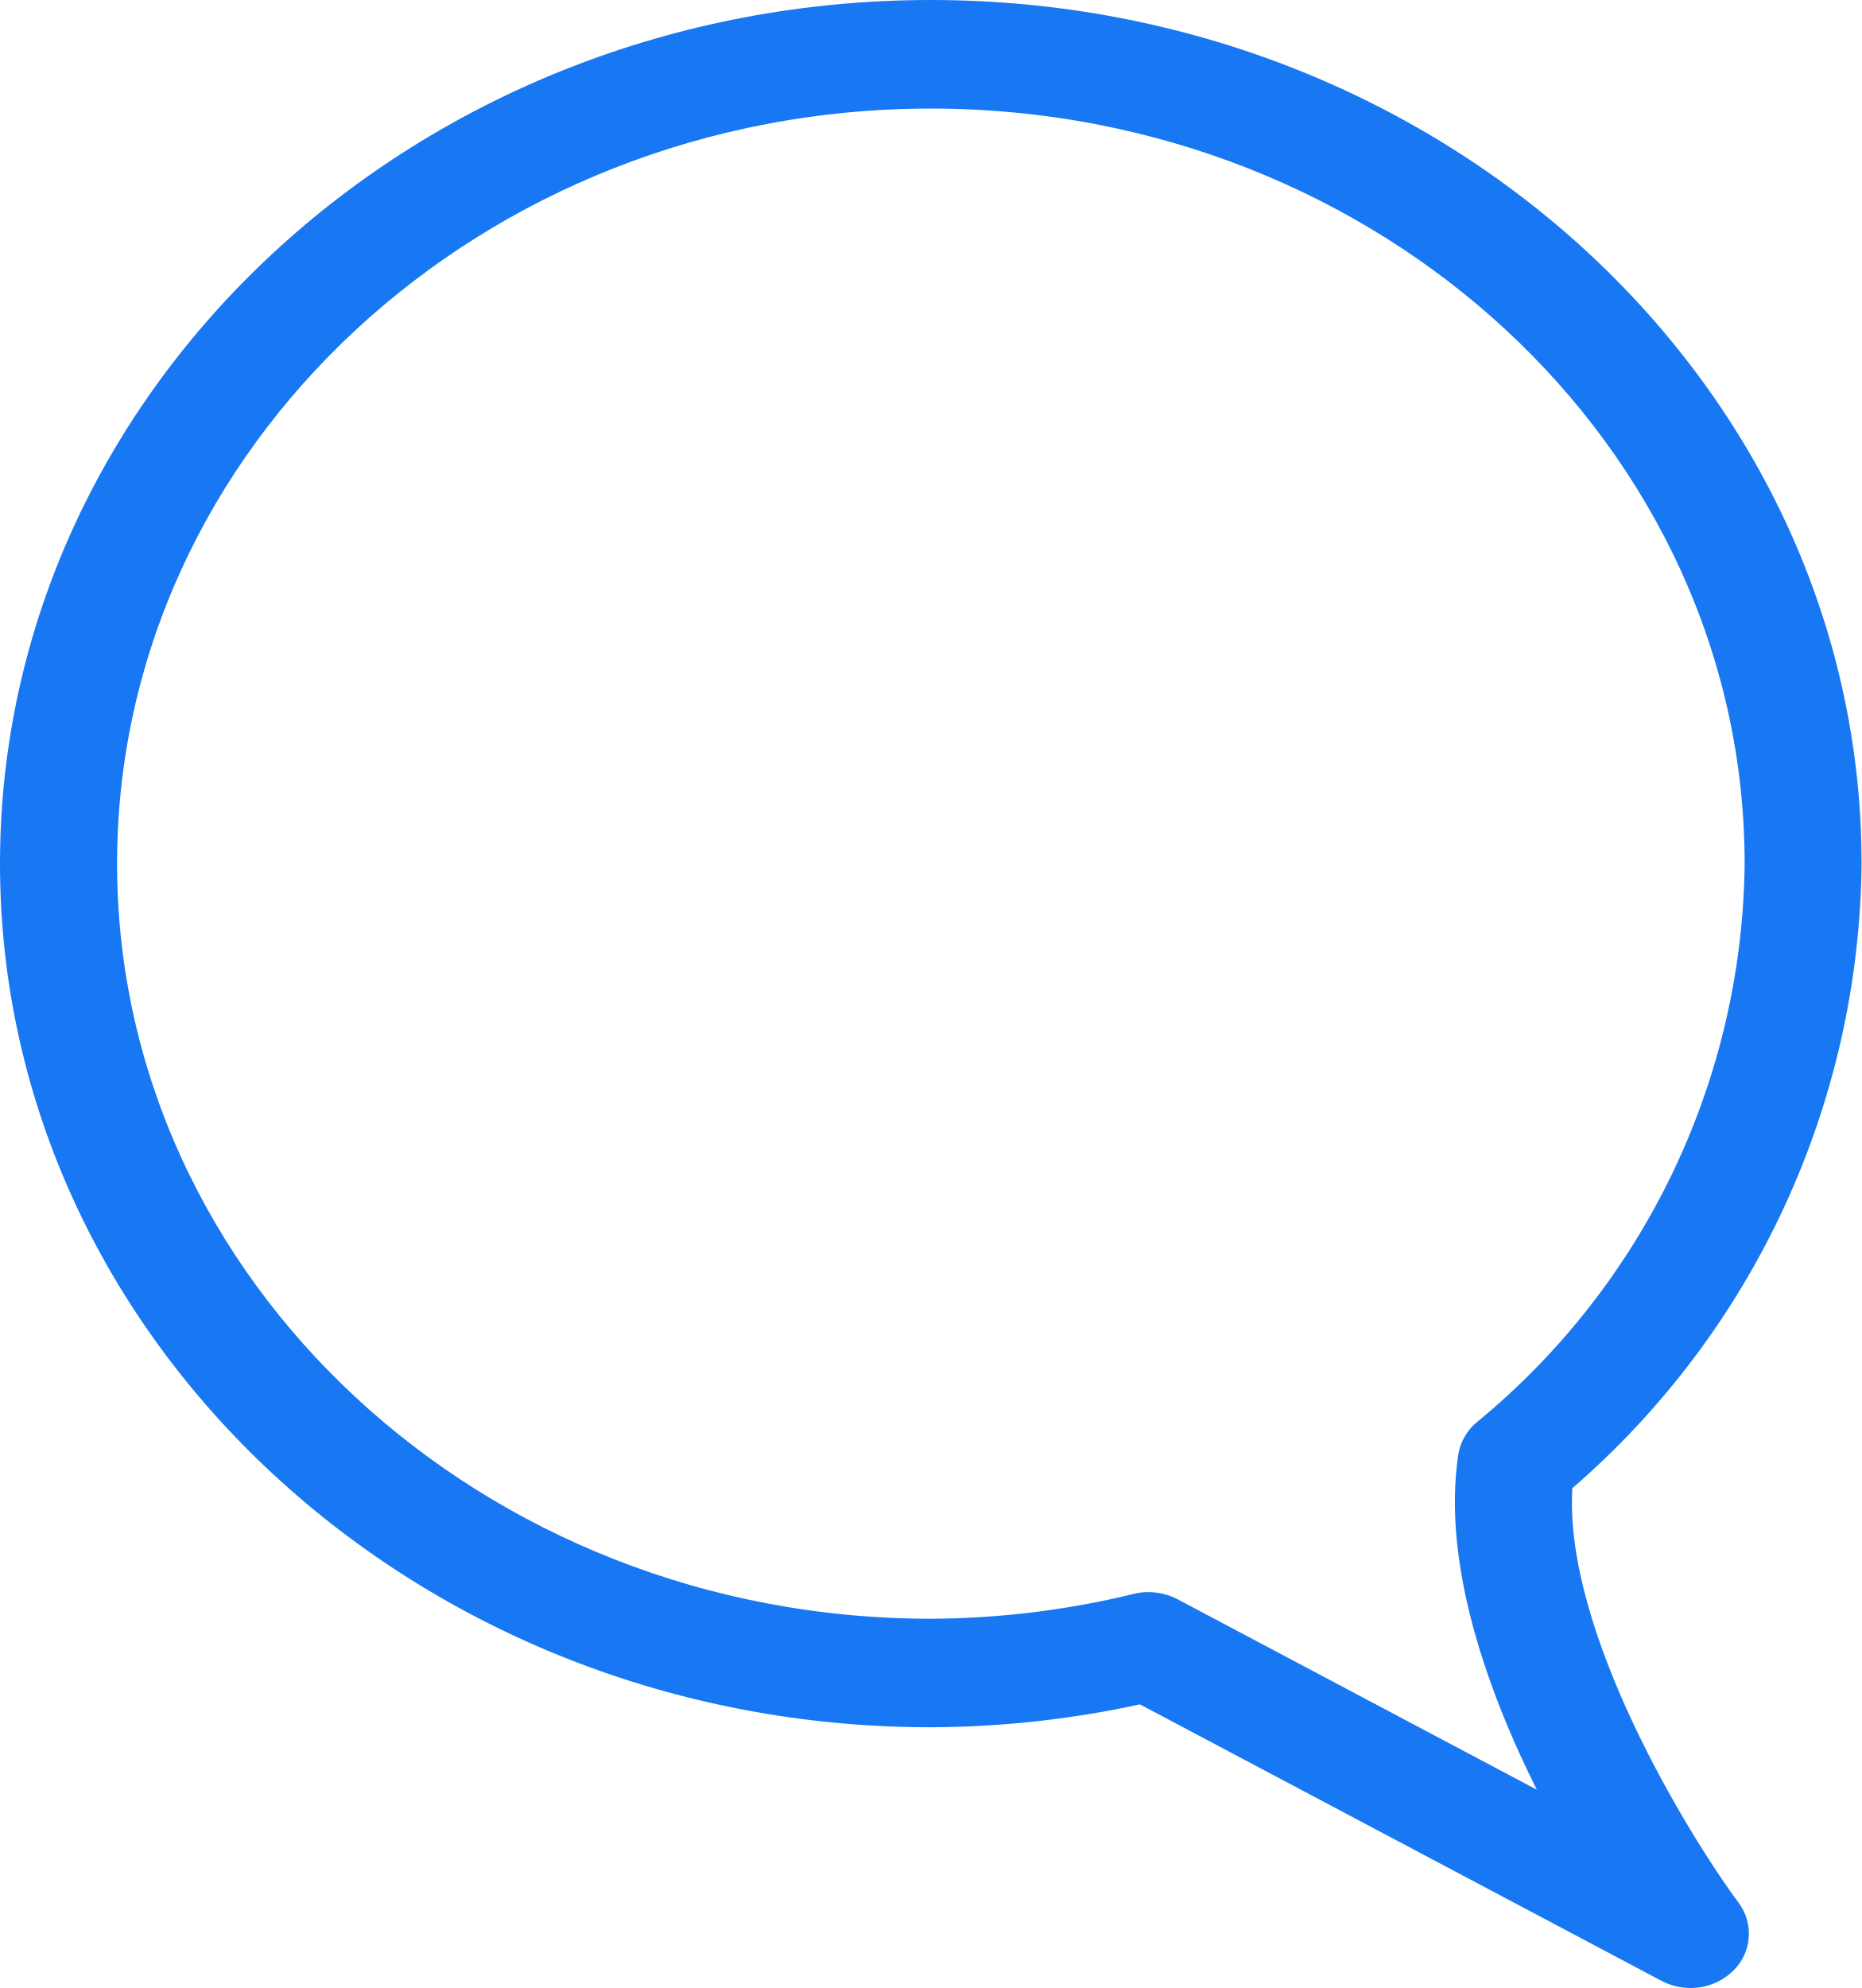
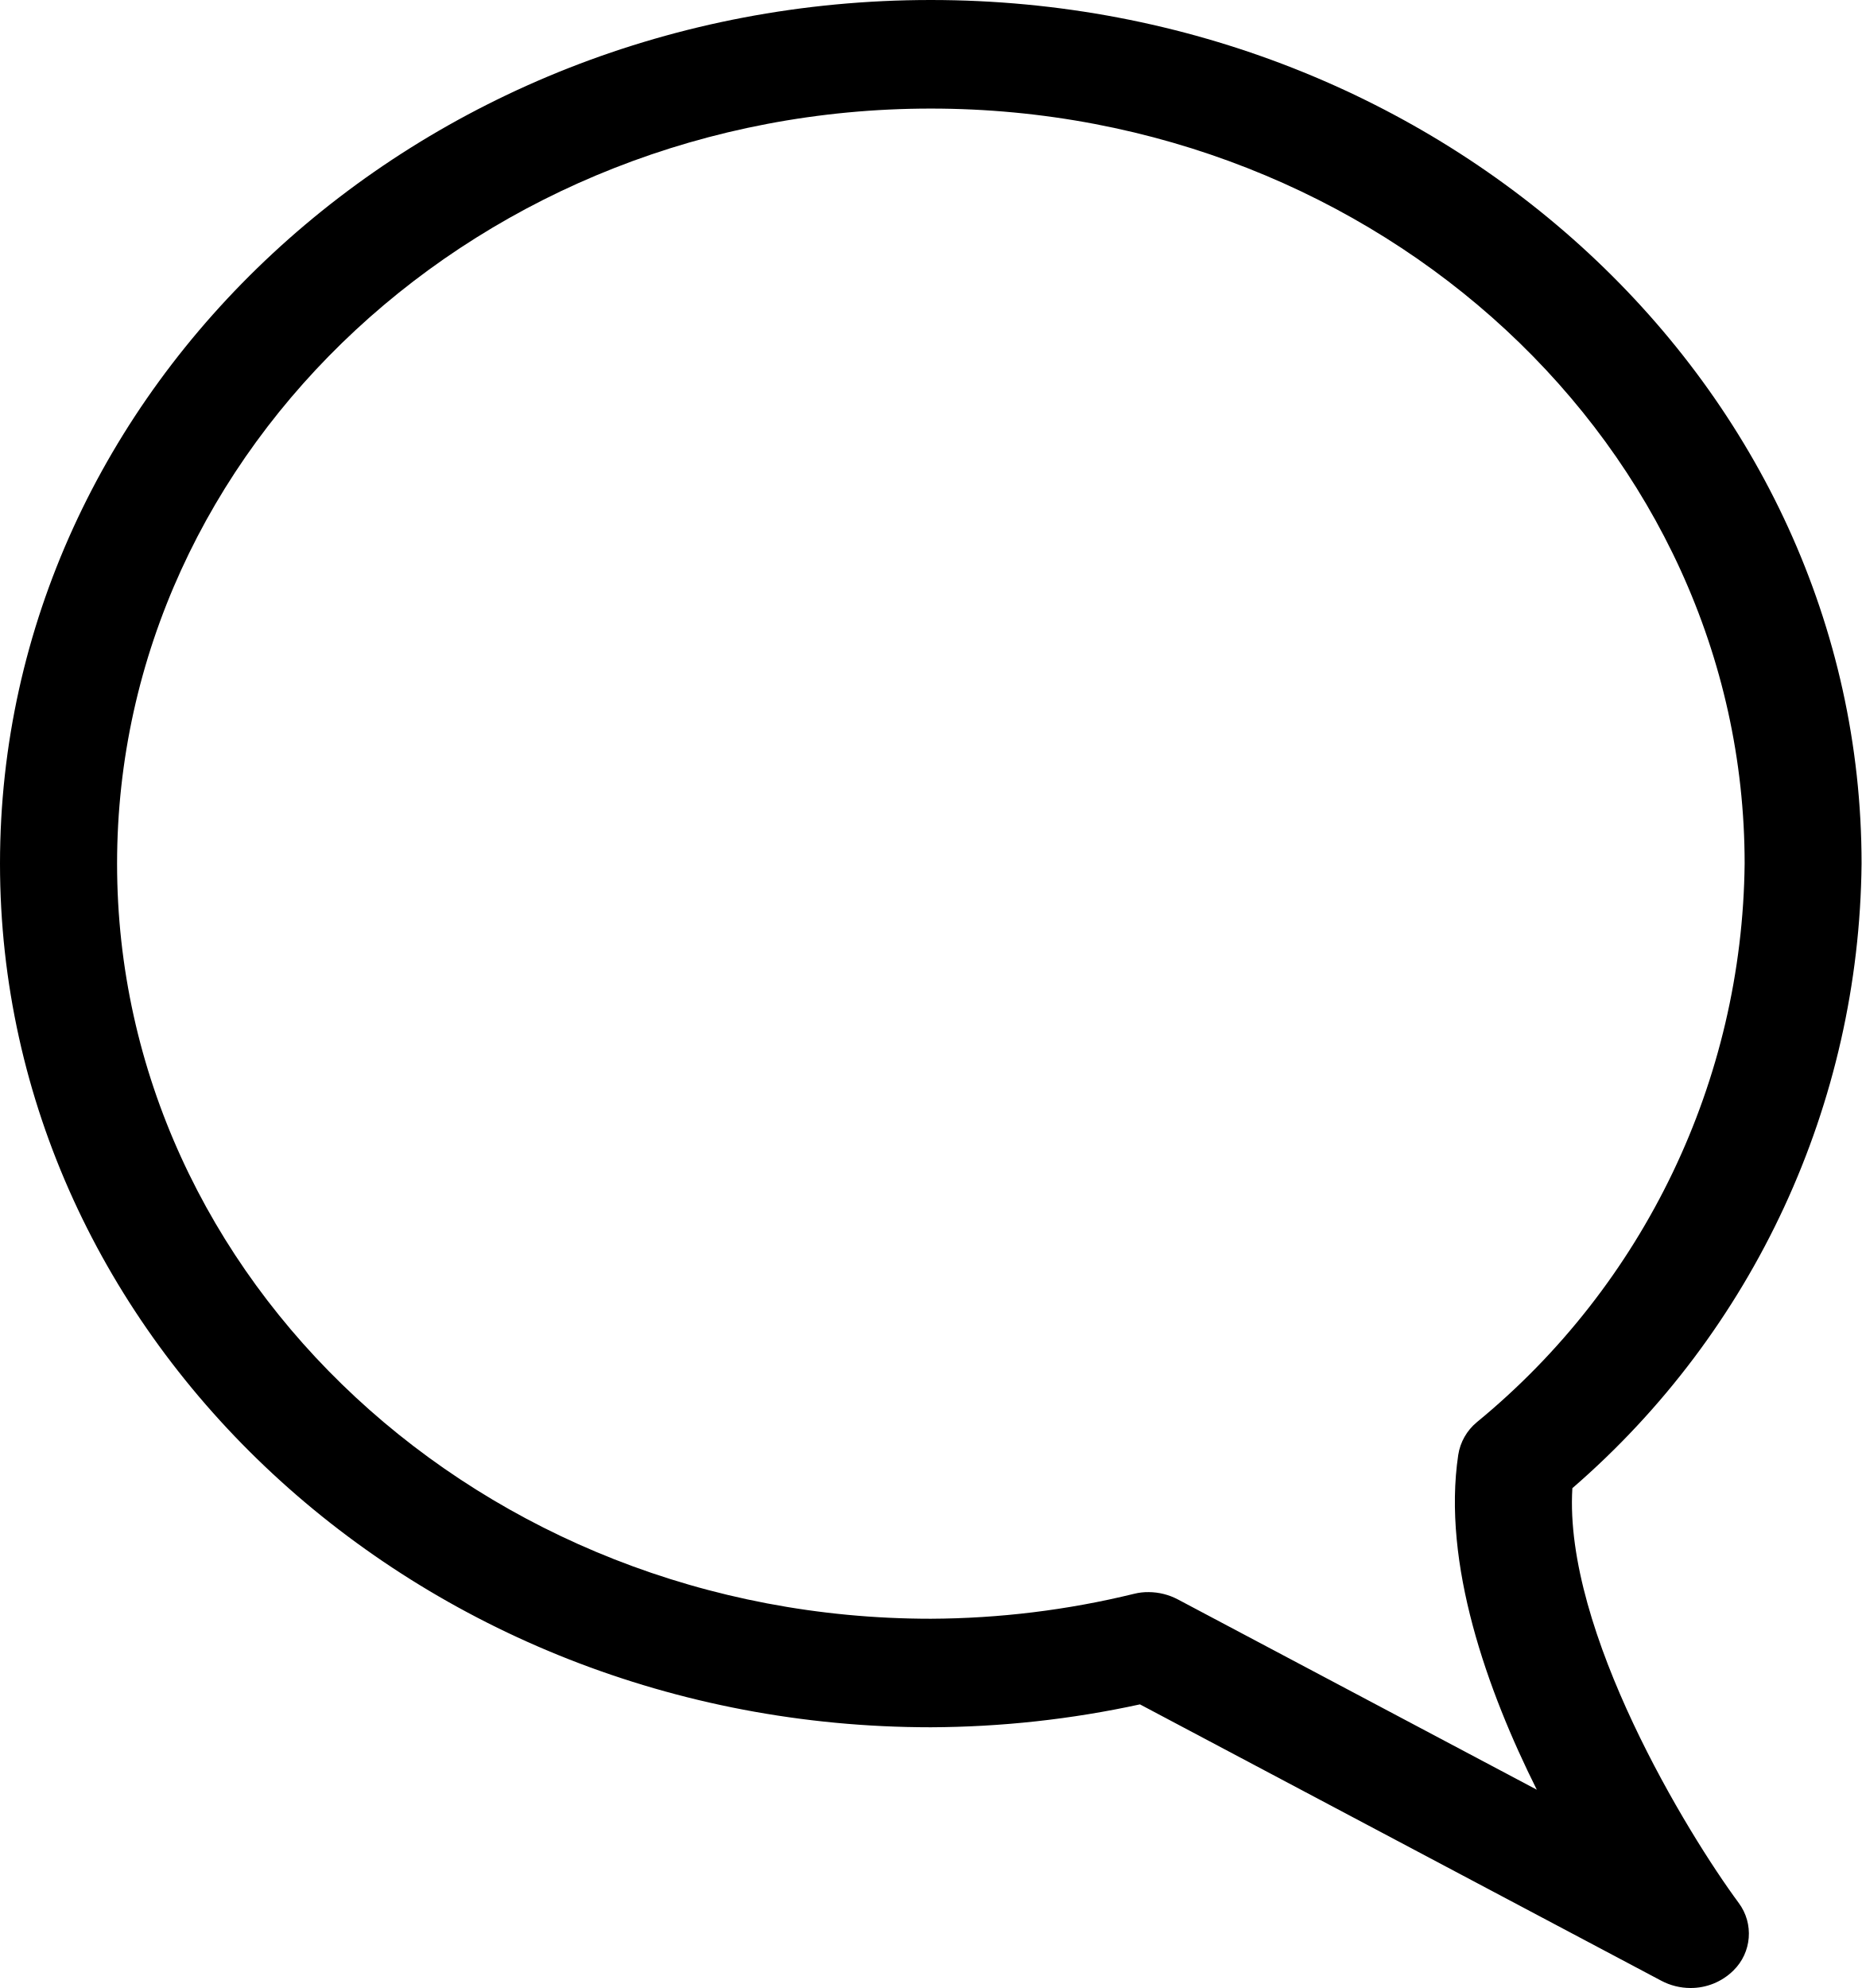
<svg xmlns="http://www.w3.org/2000/svg" width="37.334" height="39.862" viewBox="0 0 37.334 39.862">
  <g id="speech-bubble" transform="translate(0 0)">
    <g id="Сгруппировать_424" data-name="Сгруппировать 424" transform="translate(0 0)">
-       <path id="Контур_966" data-name="Контур 966" d="M34.386,39.862a1.251,1.251,0,0,1-.584-.146L23.347,34.175a20.085,20.085,0,0,1-4.195.459C8.859,34.634.485,26.863.485,17.316S8.859,0,19.152,0,37.819,7.768,37.819,17.316a16.769,16.769,0,0,1-5.8,12.524c-.175,2.867,2.316,6.936,3.336,8.316a1.033,1.033,0,0,1-.107,1.356A1.216,1.216,0,0,1,34.386,39.862ZM23.524,31.924a1.265,1.265,0,0,1,.582.146l7.2,3.816c-1-2-1.9-4.536-1.576-6.712a1.063,1.063,0,0,1,.373-.657,14.688,14.688,0,0,0,5.371-11.2c0-8.347-7.322-15.14-16.322-15.14S2.833,8.971,2.833,17.318s7.32,15.14,16.319,15.14a17.471,17.471,0,0,0,4.077-.5A1.13,1.13,0,0,1,23.524,31.924Z" transform="translate(-0.485)" fill="#1877f2" />
+       <path id="Контур_966" data-name="Контур 966" d="M34.386,39.862a1.251,1.251,0,0,1-.584-.146L23.347,34.175a20.085,20.085,0,0,1-4.195.459C8.859,34.634.485,26.863.485,17.316S8.859,0,19.152,0,37.819,7.768,37.819,17.316a16.769,16.769,0,0,1-5.8,12.524c-.175,2.867,2.316,6.936,3.336,8.316a1.033,1.033,0,0,1-.107,1.356A1.216,1.216,0,0,1,34.386,39.862ZM23.524,31.924a1.265,1.265,0,0,1,.582.146l7.2,3.816c-1-2-1.9-4.536-1.576-6.712a1.063,1.063,0,0,1,.373-.657,14.688,14.688,0,0,0,5.371-11.2c0-8.347-7.322-15.14-16.322-15.14S2.833,8.971,2.833,17.318s7.32,15.14,16.319,15.14a17.471,17.471,0,0,0,4.077-.5A1.13,1.13,0,0,1,23.524,31.924Z" transform="translate(-0.485)" fill="black" />
    </g>
  </g>
</svg>
